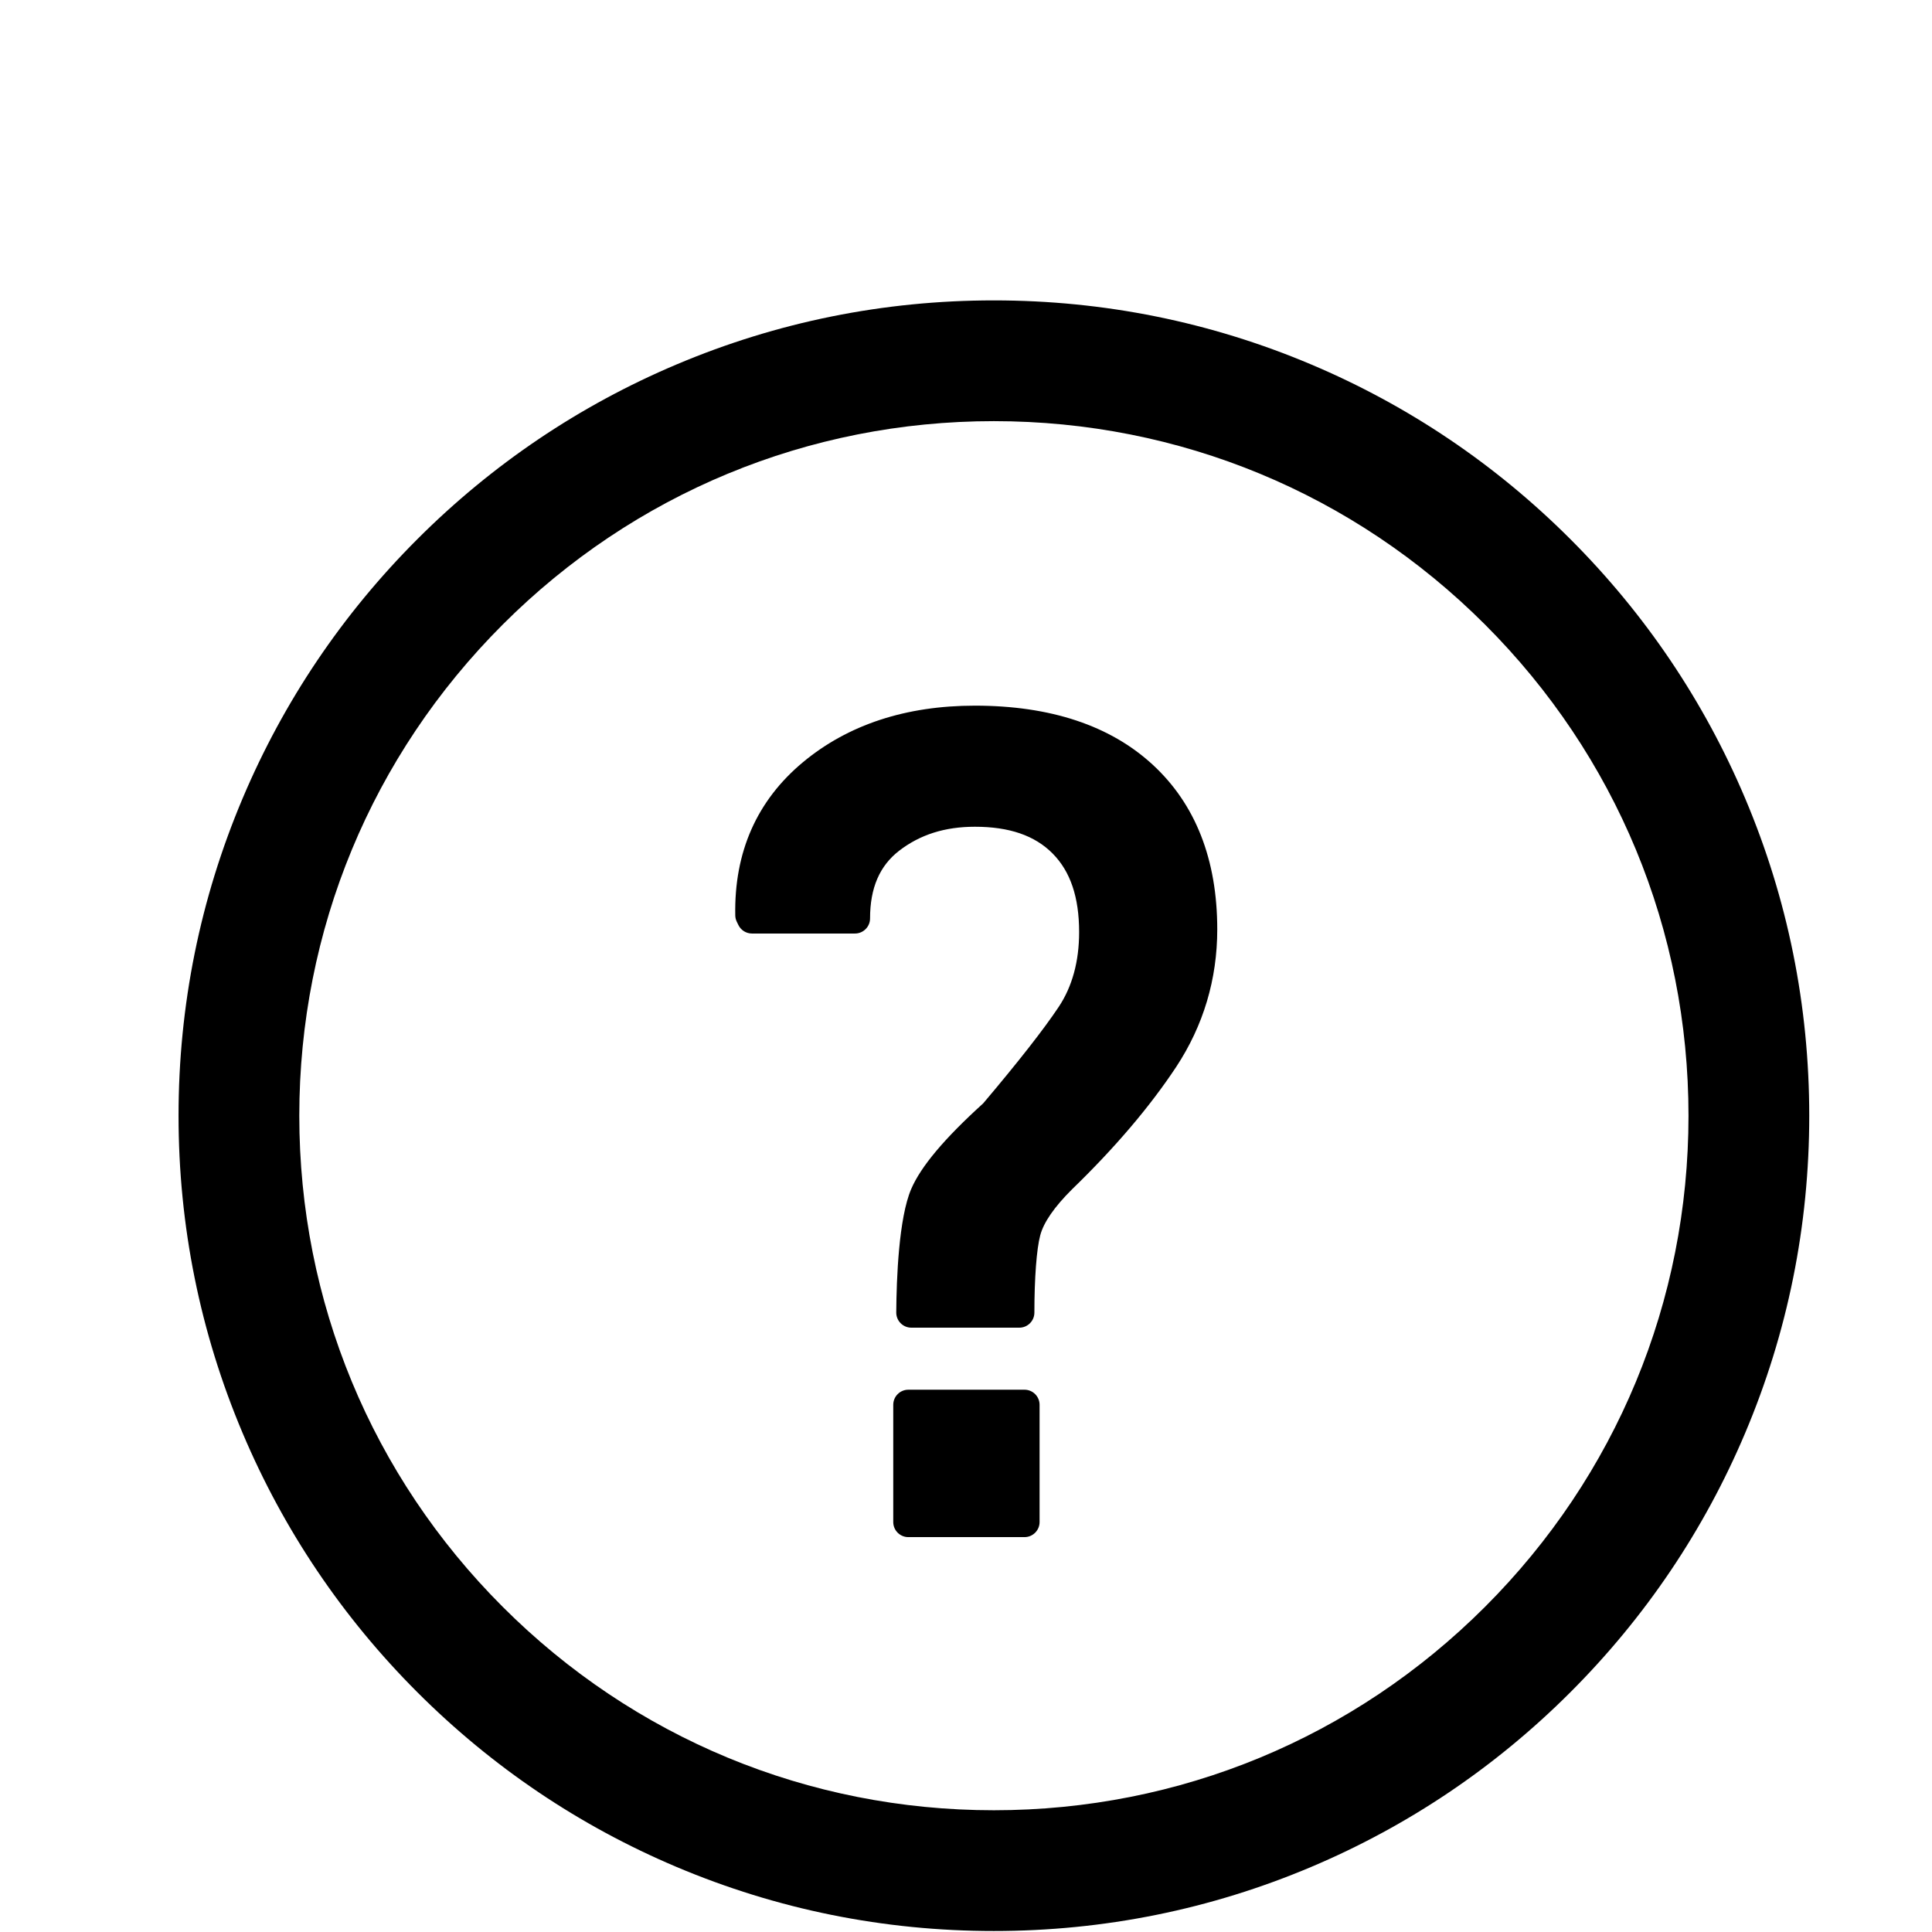
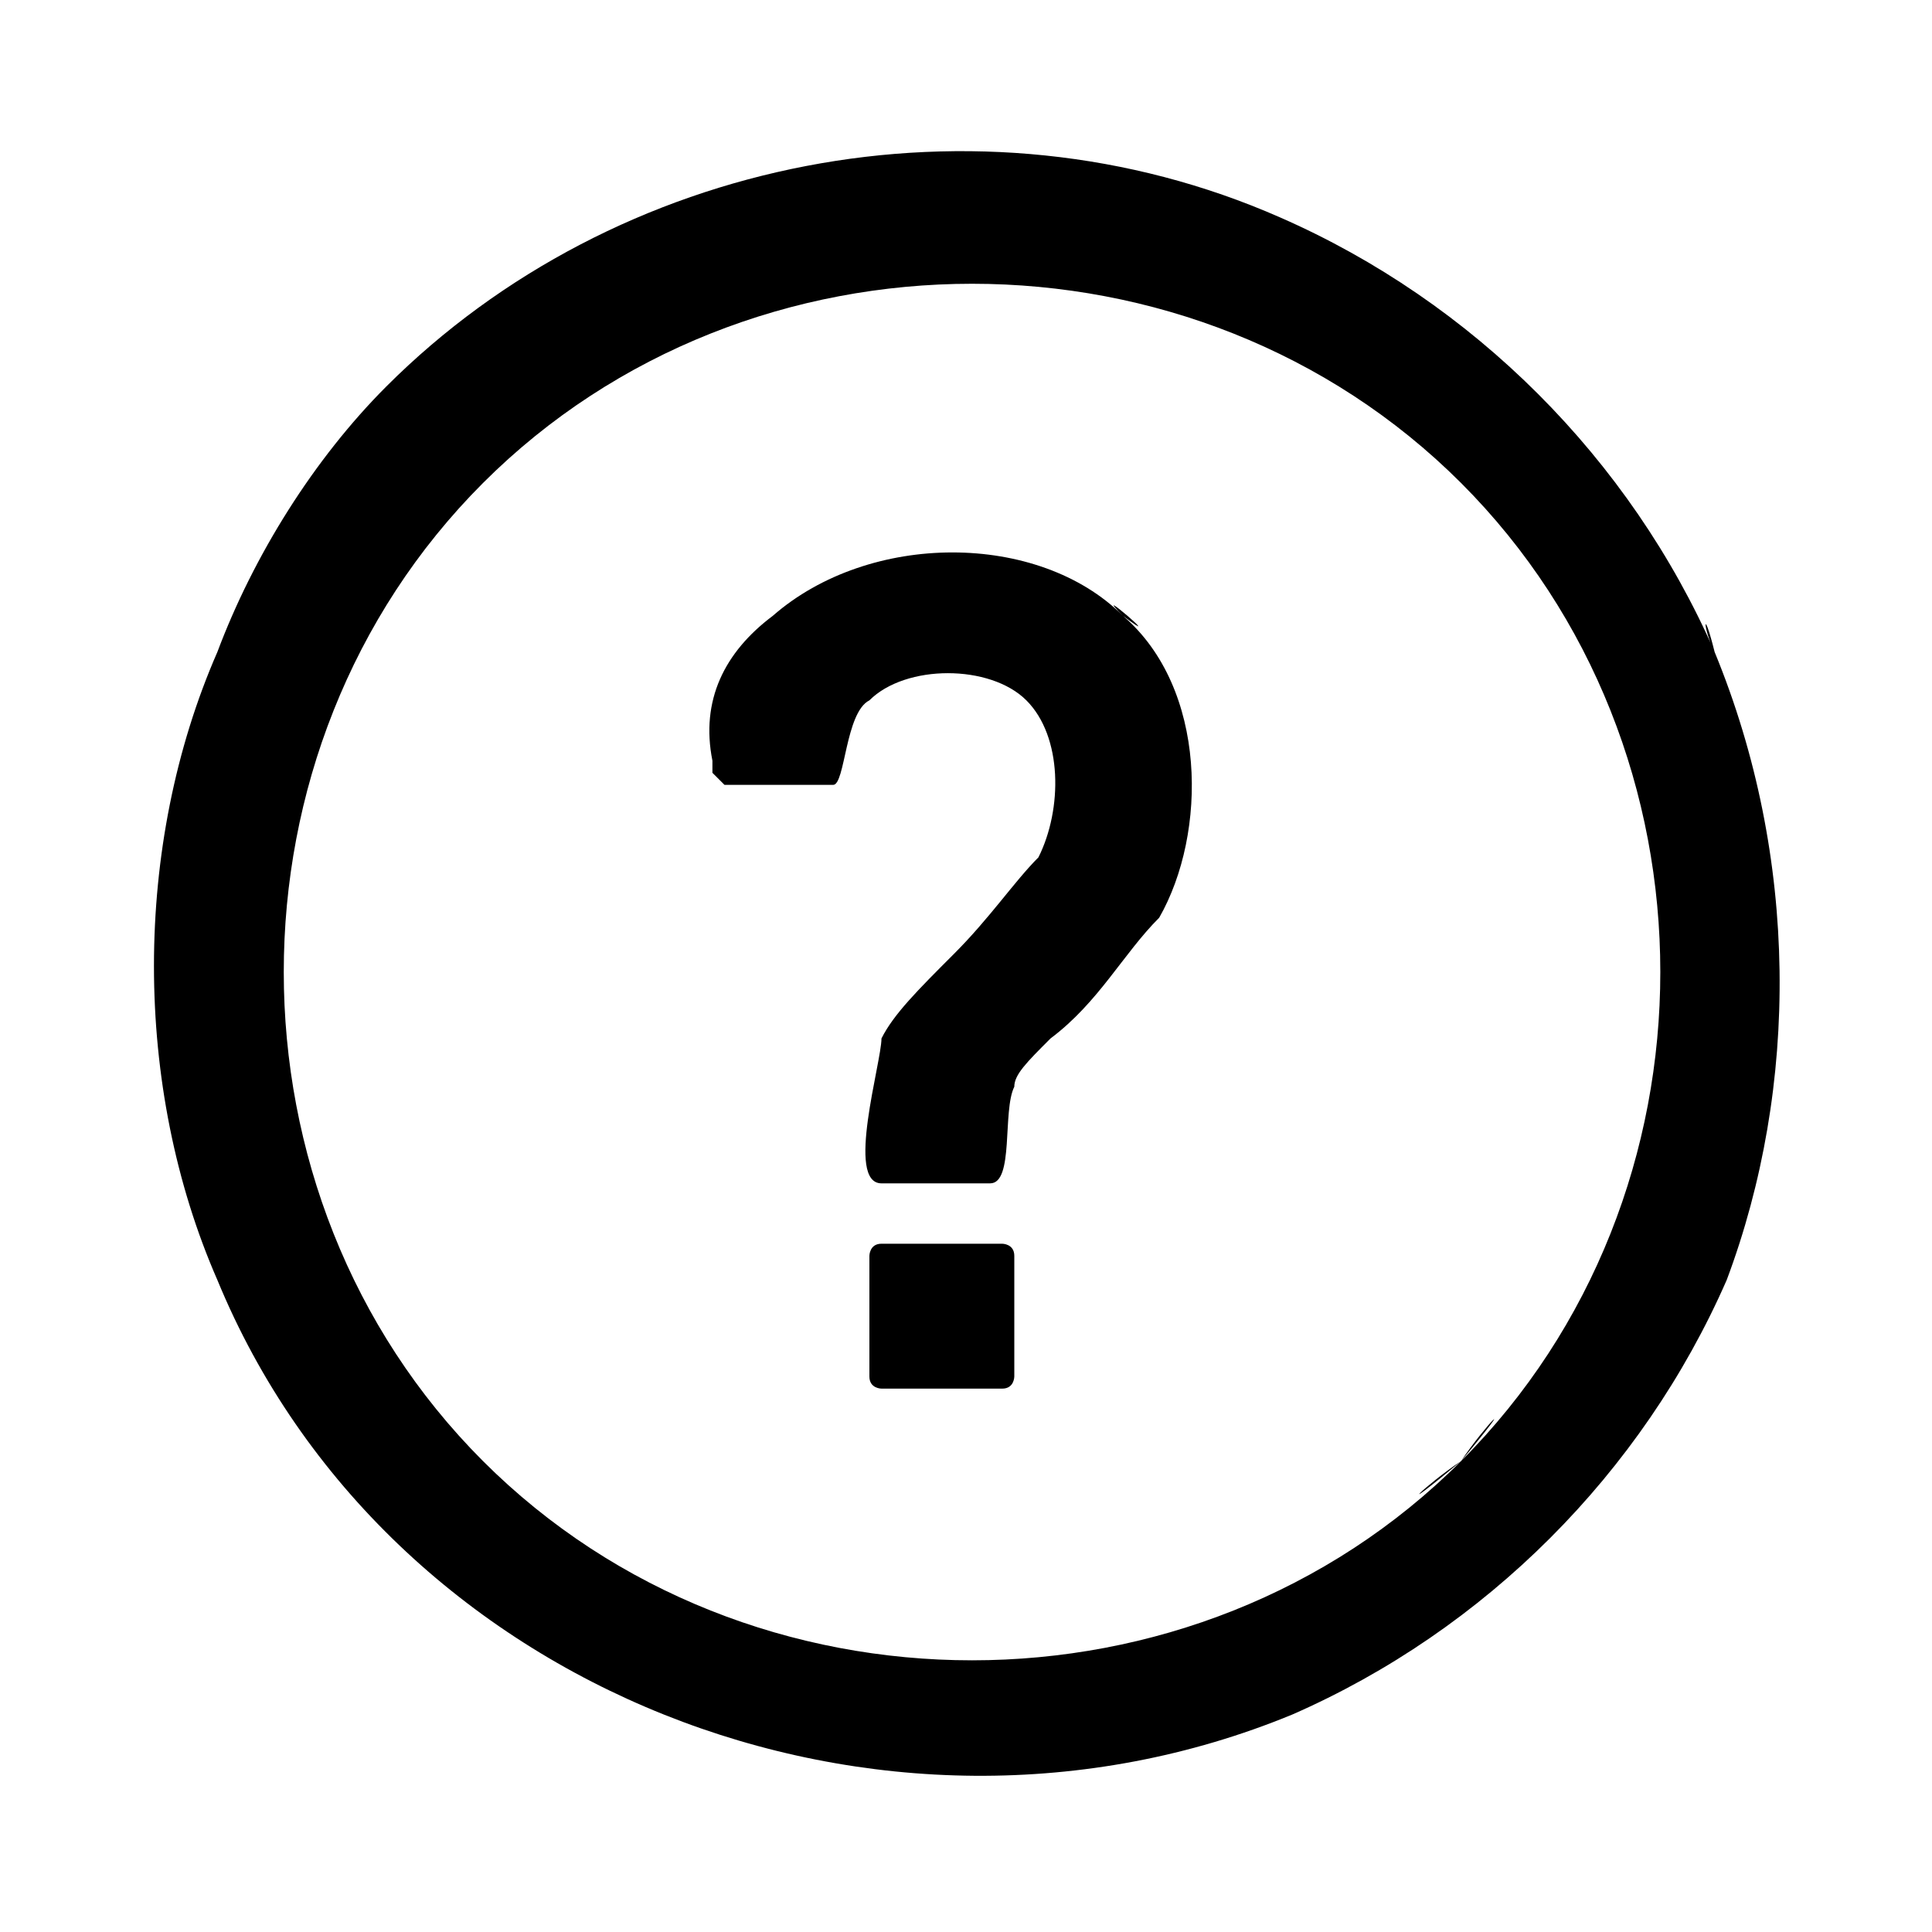
- <svg xmlns="http://www.w3.org/2000/svg" version="1.1" width="16" height="16" viewBox="0 0 1024 1024">
-   <g id="icomoon-ignore">
- </g>
-   <path d="M924.958 423.128c-21.771-51.462-52.93-97.673-92.612-137.349s-85.897-70.828-137.365-92.594c-53.301-22.542-109.9-33.971-168.227-33.971s-114.922 11.43-168.217 33.971c-51.461 21.766-97.671 52.919-137.345 92.596-39.673 39.675-70.825 85.887-92.59 137.35-22.54 53.295-33.968 109.892-33.968 168.218s11.429 114.922 33.968 168.217c21.765 51.462 52.917 97.671 92.59 137.345s85.883 70.826 137.345 92.591c53.294 22.54 109.891 33.969 168.217 33.969s114.926-11.429 168.227-33.968c51.468-21.765 97.684-52.916 137.365-92.589 39.683-39.675 70.842-85.884 92.612-137.345 22.547-53.296 33.979-109.894 33.979-168.22s-11.432-114.923-33.979-168.221zM787.096 851.654c-69.542 69.526-161.999 107.816-260.342 107.816-98.336 0-190.782-38.289-260.307-107.813s-107.813-161.971-107.813-260.308c0-98.337 38.289-190.786 107.814-260.314s161.971-107.82 260.306-107.82c98.341 0 190.799 38.292 260.341 107.823 69.544 69.532 107.843 161.979 107.843 260.312 0 98.331-38.299 190.776-107.842 260.304zM543 736.574h-61.558c-4.418 0-8 3.582-8 8v62.134c0 4.418 3.582 8 8 8h61.558c4.418 0 8-3.582 8-8v-62.134c0-4.418-3.582-8-8-8zM610.941 405.291c-22.525-20.756-54.228-31.28-94.224-31.28-36.571 0-67.243 10.093-91.167 30-24.419 20.339-36.478 47.654-35.842 81.188 0.022 1.168 0.3 2.318 0.814 3.368l0.852 1.738c1.343 2.742 4.13 4.48 7.184 4.48h54.59c4.418 0 8-3.582 8-8 0-16.125 5.050-27.865 15.428-35.883 11.107-8.551 24.238-12.708 40.141-12.708 18.247 0 31.719 4.634 41.178 14.161 9.463 9.552 14.063 23.188 14.063 41.687 0 15.526-3.648 28.872-10.845 39.666-7.93 11.898-21.387 29.088-40 51.096-20.554 18.619-33.037 33.476-38.154 45.402-6.605 15.352-7.801 47.586-7.926 65.434-0.015 2.131 0.821 4.181 2.323 5.692 1.502 1.513 3.545 2.363 5.677 2.363h57.214c4.418 0 8-3.582 8-8 0-18.114 1.175-33.758 3.081-40.882 1.786-6.869 7.46-15.095 16.865-24.448 22.683-21.957 41.256-43.781 55.213-64.883 14.442-21.938 21.765-46.464 21.765-72.897 0-36.991-11.516-66.361-34.23-87.294z" />
+ <svg xmlns="http://www.w3.org/2000/svg" viewBox="0 0 16 16">
+   <path d="M14.2 5.4c.1.2.2.4 0 0-.1-.4-.1-.2 0 0-.7-1.6-2-2.9-3.6-3.6C8.1.7 5.1 1.3 3.2 3.2c-.6.6-1.1 1.4-1.4 2.2-.7 1.6-.7 3.6 0 5.2 1.4 3.4 5.5 5 8.9 3.6 1.6-.7 2.9-2 3.6-3.6.6-1.6.6-3.5-.1-5.2zm-2.1 6.7c.2-.3.5-.6 0 0-.6.5-.3.2 0 0-2.2 2.2-5.9 2.2-8.1 0C1.8 9.9 1.8 6.2 4 4c2.2-2.2 5.9-2.2 8.1 0 2.2 2.2 2.2 5.9 0 8.1zm-3.8-1.8h-1c-.1 0-.1.1-.1.1v1c0 .1.1.1.1.1h1c.1 0 .1-.1.1-.1v-1c0-.1-.1-.1-.1-.1zm1-5.2c-.7-.7-2.1-.7-2.9 0-.4.3-.6.7-.5 1.2v.1l.1.1h.9c.1 0 .1-.6.3-.7.3-.3 1-.3 1.3 0 .3.3.3.9.1 1.3-.2.2-.4.5-.7.8-.3.3-.5.5-.6.7 0 .2-.3 1.2 0 1.2h.9c.2 0 .1-.6.2-.8 0-.1.1-.2.3-.4.4-.3.6-.7.9-1 .4-.7.4-1.9-.3-2.5-.3-.3.4.3 0 0z" />
</svg>
